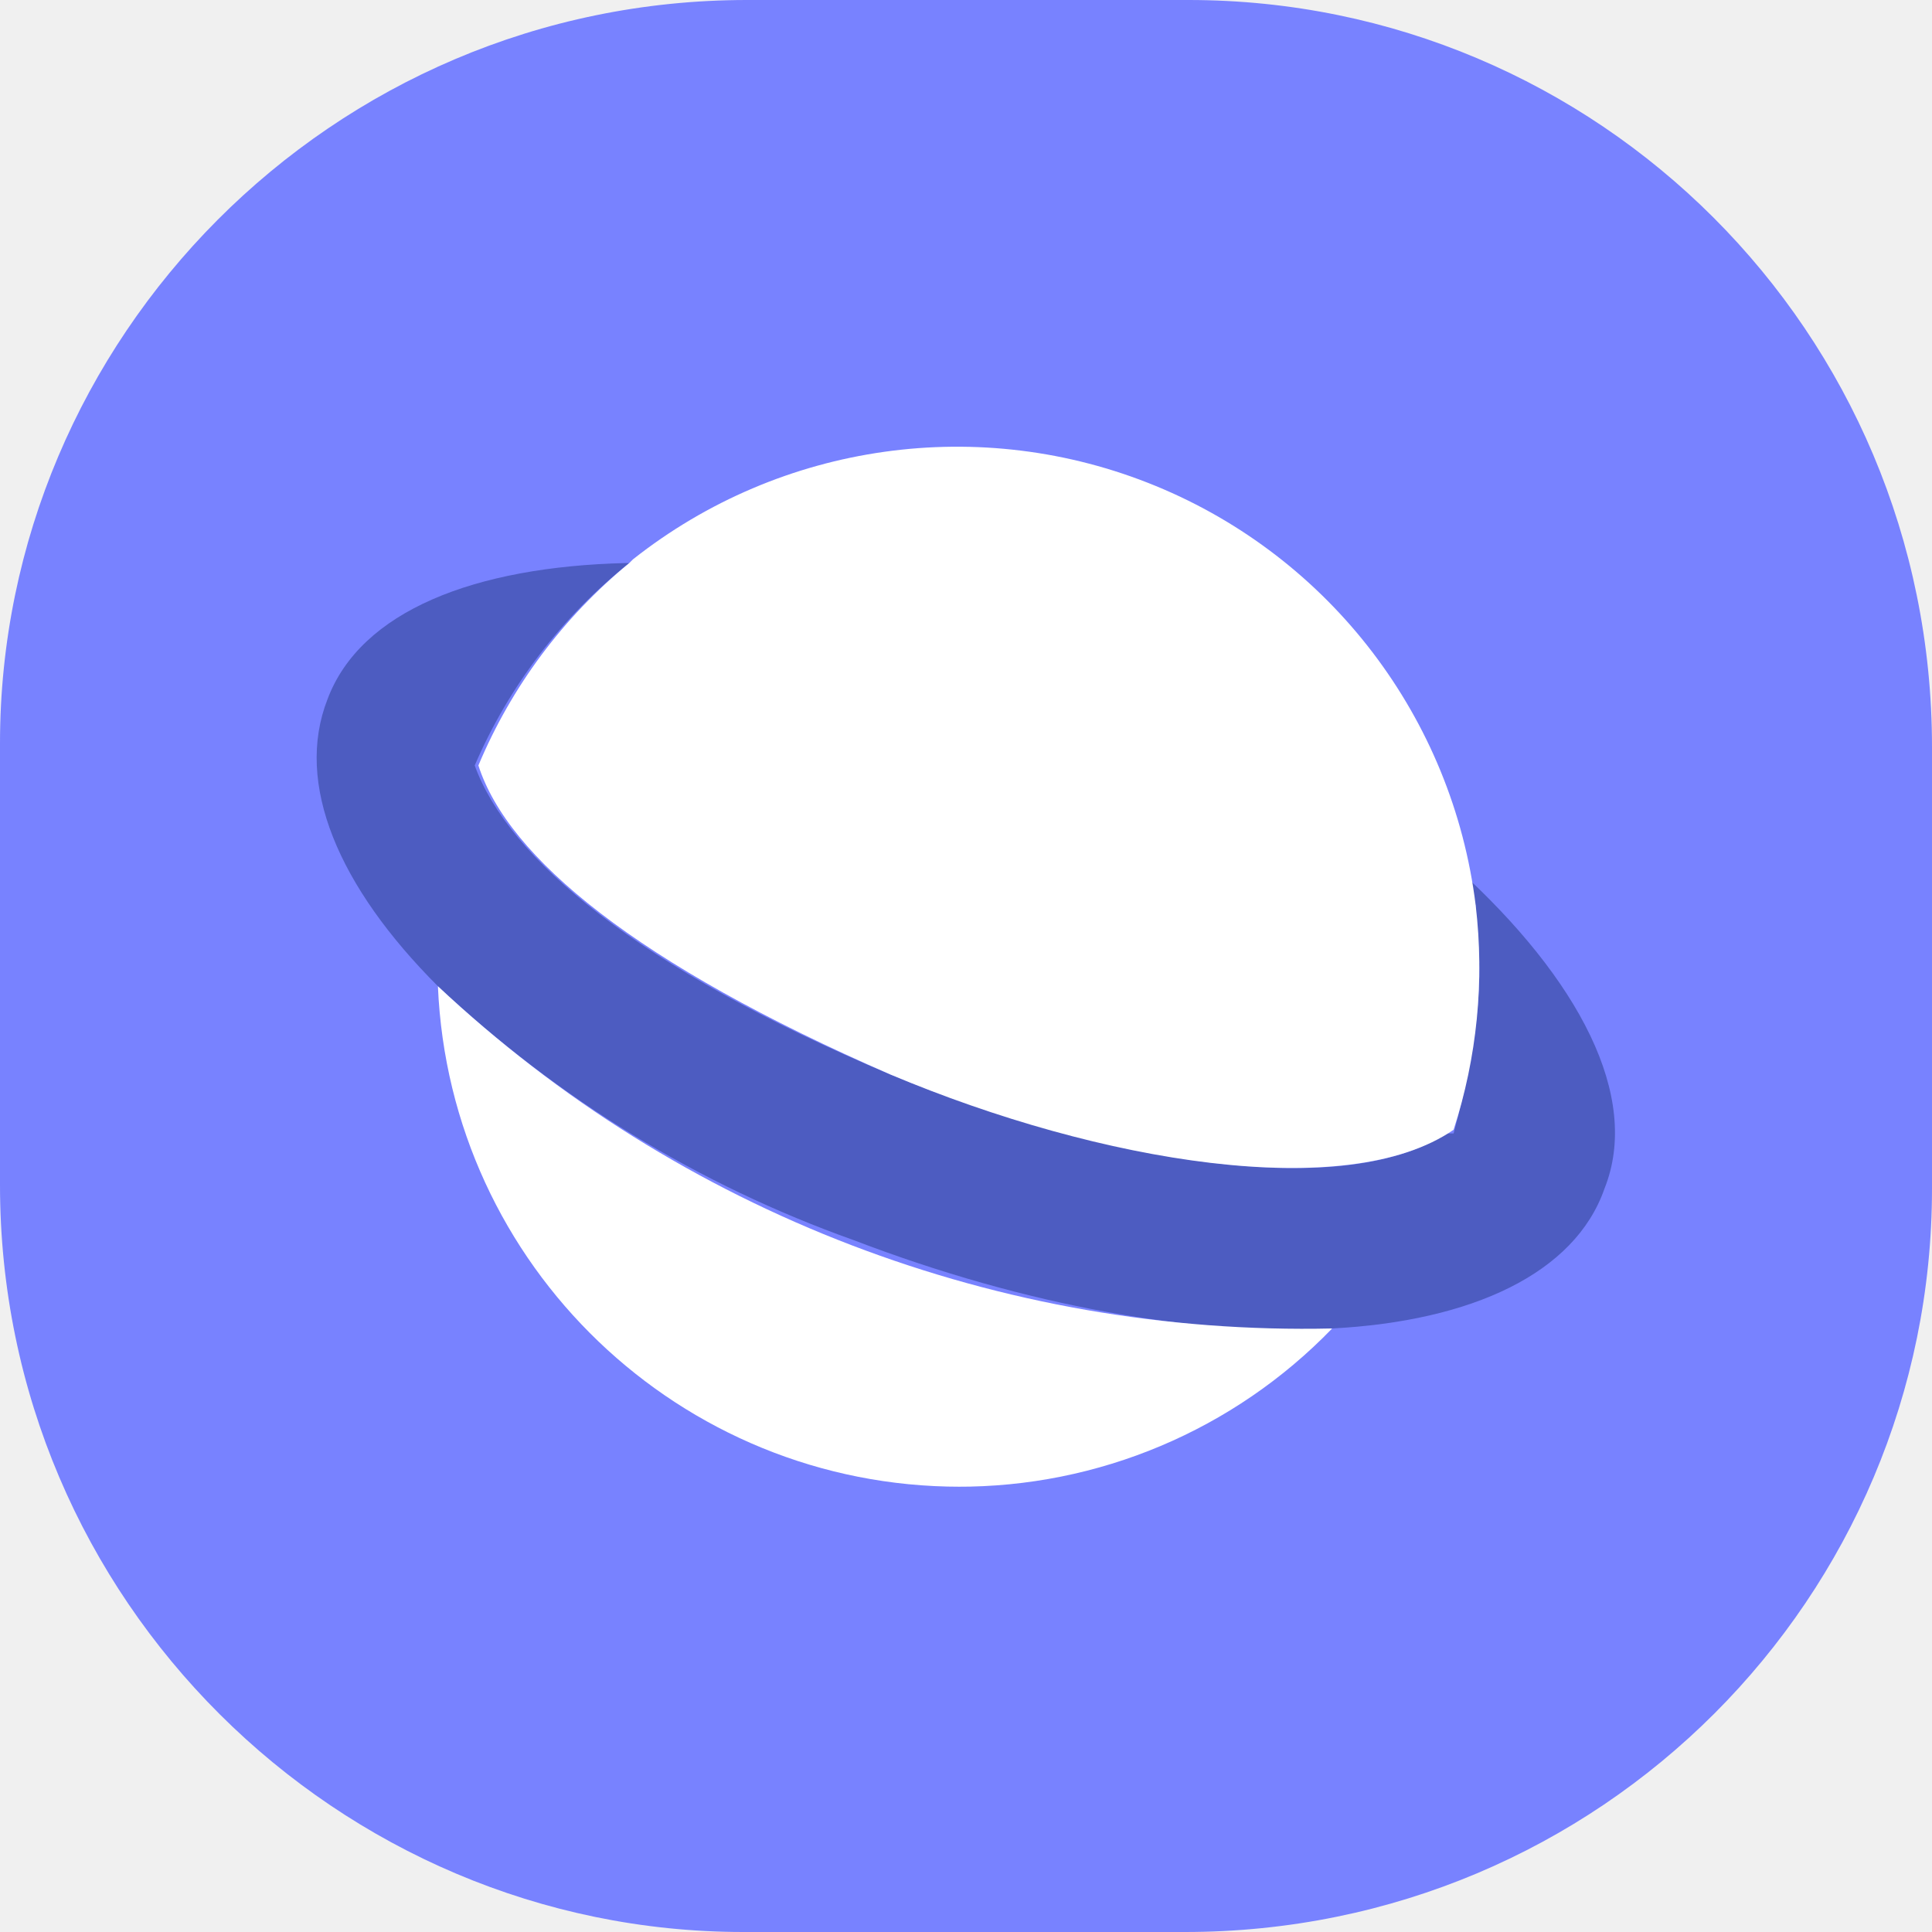
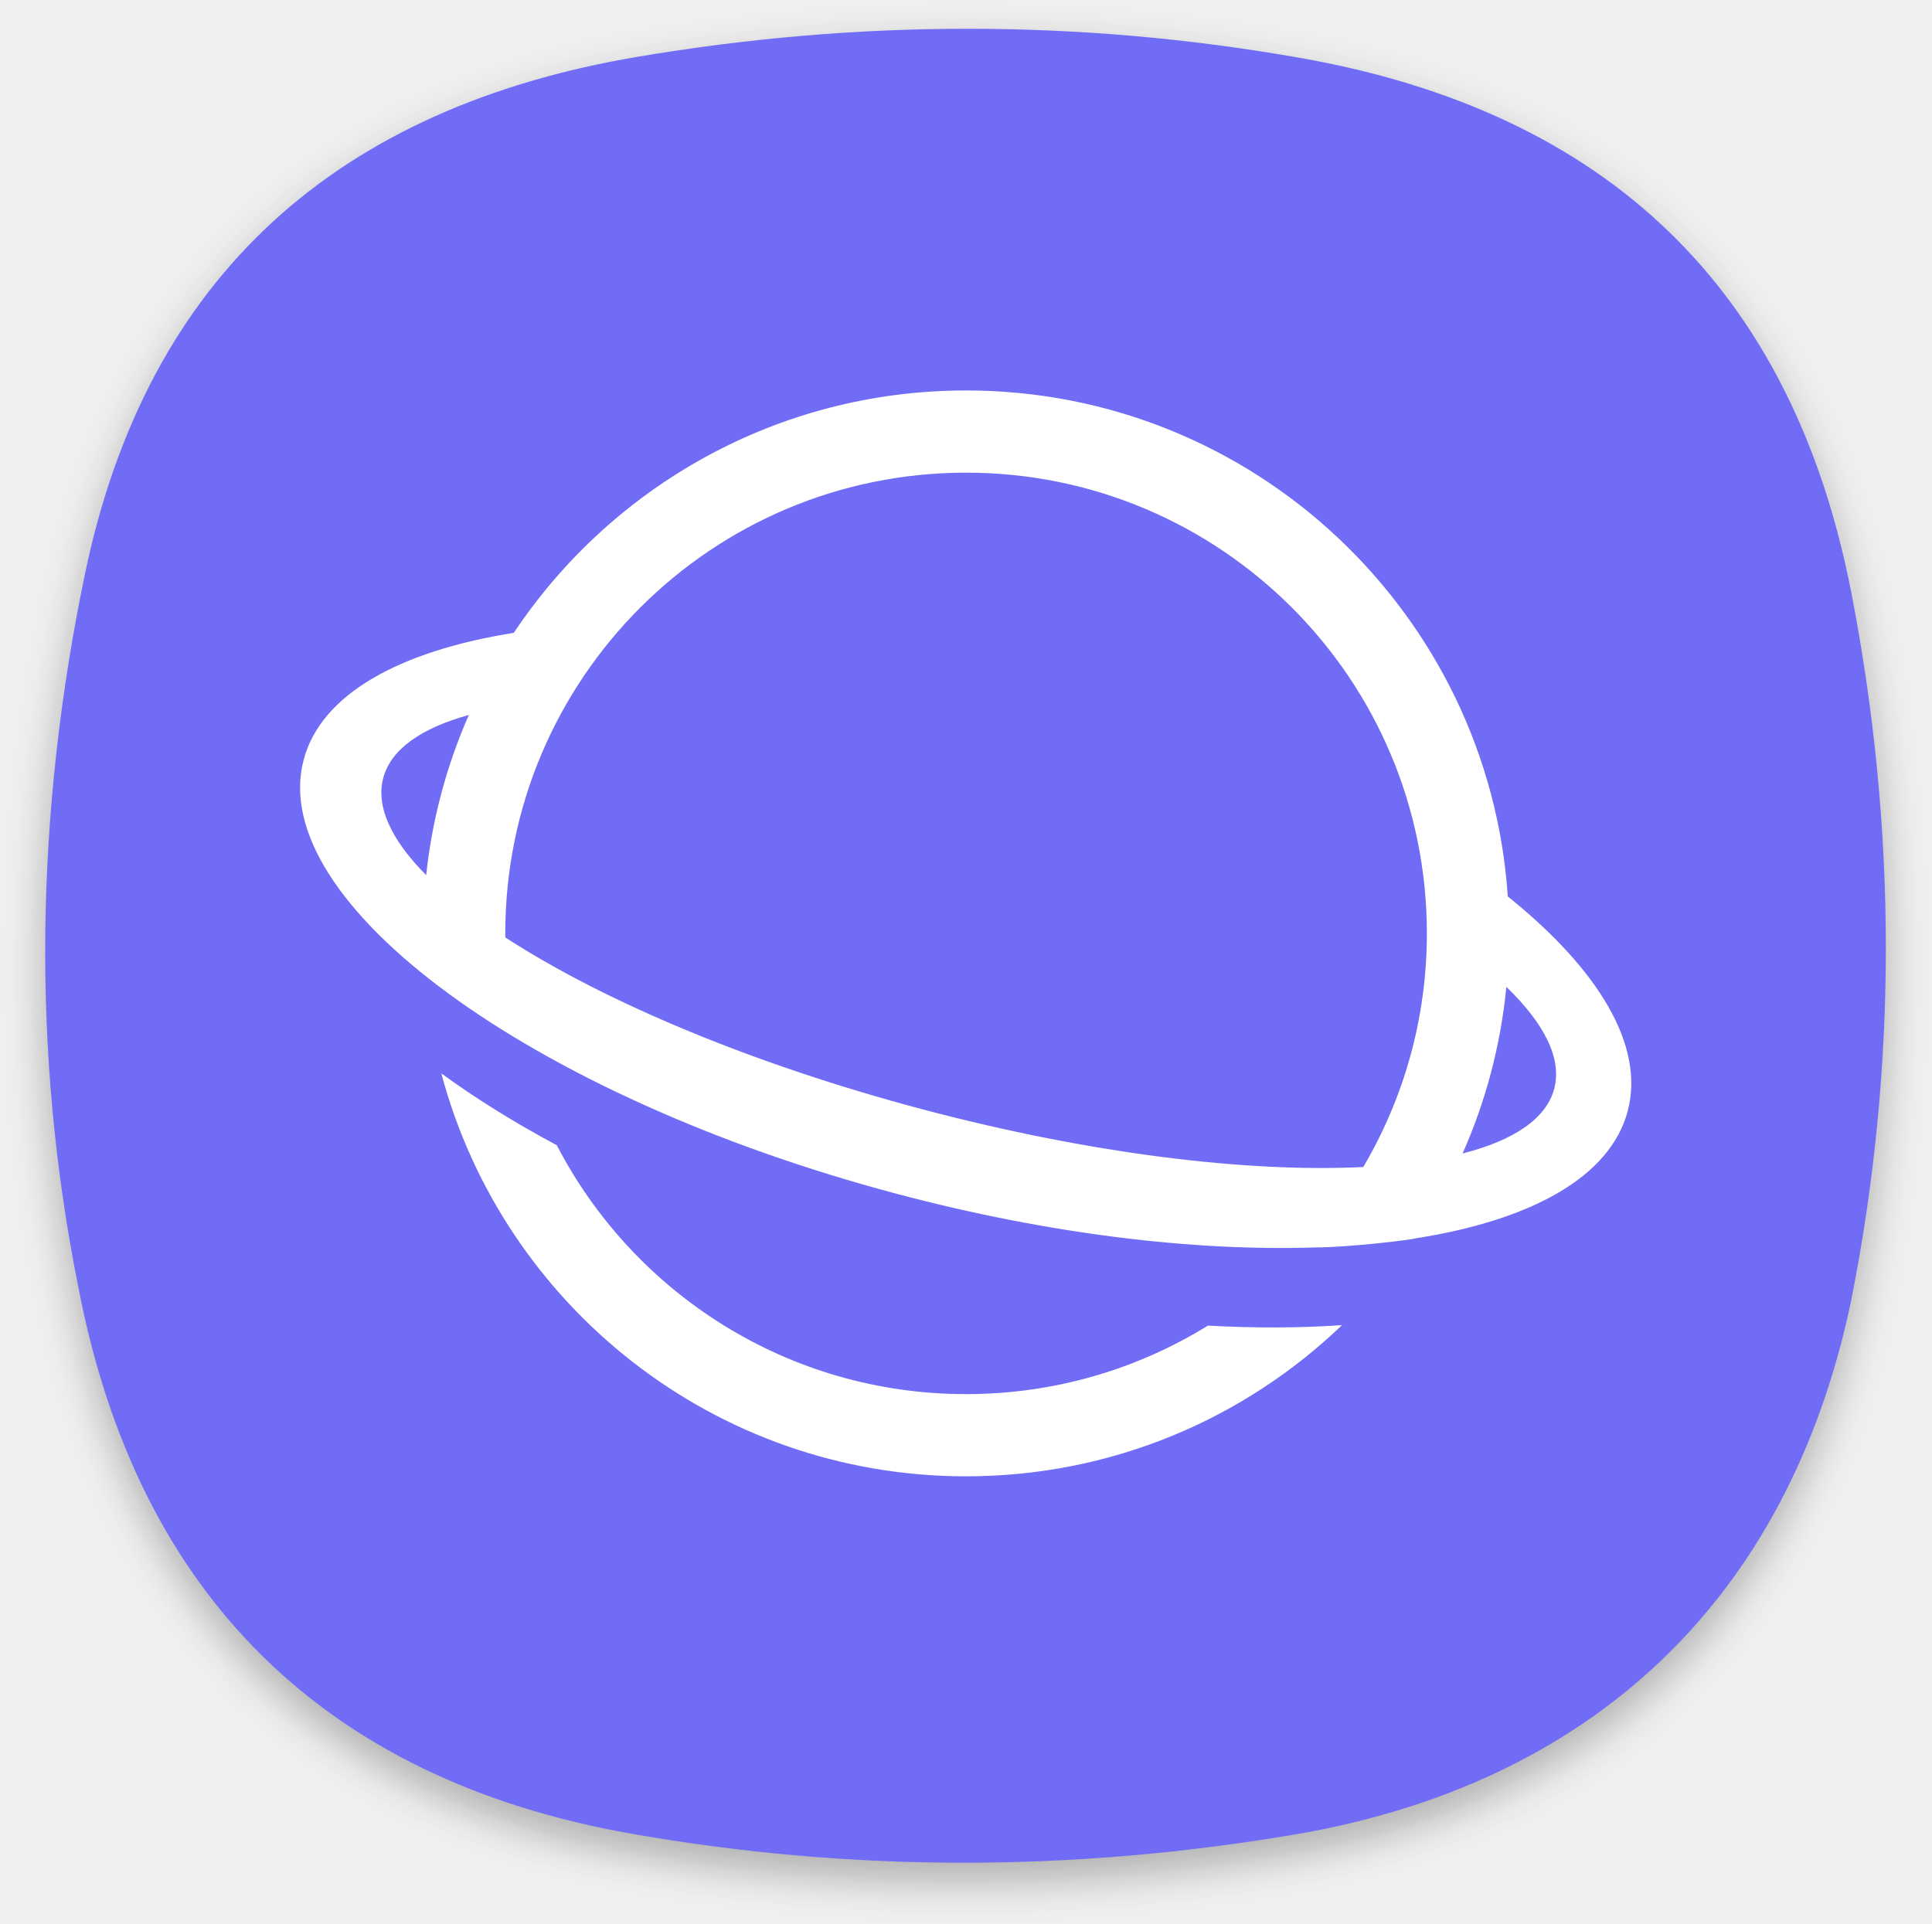
- <svg xmlns="http://www.w3.org/2000/svg" width="800px" height="800px" viewBox="0 0 525 525">
-   <path fill="#7882ff" d="M203 0h120c111 0 202 90 202 203v120c0 111-90 202-203 202H202C92 525 0 435 0 322V202C0 92 90 0 203 0z" />
-   <path fill="#4d5cc1" d="M402 263l-1-17-5-10c33 30 50 62 40 87-8 23-36 36-74 38-37 2-83-6-130-24a323 323 0 01-113-69c-27-27-39-55-30-78 9-24 40-36 81-37h1a142 142 0 00-42 55c9 25 44 55 113 84 56 23 122 35 151 16h2c4-15 7-30 7-45z" />
-   <path fill="#ffffff" d="M401 246a143 143 0 01-6 61c-29 20-96 9-153-15-69-30-104-59-112-84a142 142 0 0141-55l1-1a142 142 0 01229 94zM261 404a142 142 0 01-142-136 344 344 0 00243 93 141 141 0 01-102 43z" />
+ <svg xmlns="http://www.w3.org/2000/svg" xmlns:xlink="http://www.w3.org/1999/xlink" viewBox="0 0 470 468" id="internet">
+   <defs>
+     <filter id="filter-2" width="111.8%" height="111.9%" x="-5.9%" y="-3.9%" filterUnits="objectBoundingBox">
+       <feOffset dy="5" in="SourceAlpha" result="shadowOffsetOuter1" />
+       <feGaussianBlur in="shadowOffsetOuter1" result="shadowBlurOuter1" stdDeviation="4" />
+       <feColorMatrix in="shadowBlurOuter1" result="shadowMatrixOuter1" values="0 0 0 0 0 0 0 0 0 0 0 0 0 0 0 0 0 0 0.078 0" />
+       <feOffset dy="4" in="SourceAlpha" result="shadowOffsetOuter2" />
+       <feGaussianBlur in="shadowOffsetOuter2" result="shadowBlurOuter2" stdDeviation="5.5" />
+       <feColorMatrix in="shadowBlurOuter2" result="shadowMatrixOuter2" values="0 0 0 0 0 0 0 0 0 0 0 0 0 0 0 0 0 0 0.211 0" />
+       <feMerge>
+         <feMergeNode in="shadowMatrixOuter1" />
+         <feMergeNode in="shadowMatrixOuter2" />
+       </feMerge>
+     </filter>
+     <path id="path-1" d="M9.635 132.808C24.782 59.782 71.388 19.109 144.085 6.822c53.74-9.081 107.5-9.196 161.15.255 74.852 13.185 119.85 56.23 134.185 130.36 11.075 57.29 11.249 115.191-.174 172.427-15.324 72.52-63.132 117.285-135.561 129.527-53.74 9.08-107.5 9.195-161.15-.255-74.852-13.186-120.05-58.38-134.384-132.509-11.64-57.668-10.52-115.935 1.484-173.82z" />
+   </defs>
+   <g id="S8-/-S8+-icons" fill-rule="evenodd">
+     <g id="icons" transform="translate(-21 -26)">
+       <g id="internet">
+         <g transform="translate(32 33)">
+           <use xlink:href="#path-1" fill="#000" filter="url(#filter-2)" stroke="none" stroke-width="1" />
+           <use xlink:href="#path-1" fill="#706CF5" stroke="none" stroke-width="1" />
+         </g>
+         <path fill="#FFF" d="M367.092 257.907c-1.943 7.32-9.9 12.583-22.292 15.743 5.596-12.596 9.257-26.233 10.657-40.536 9.24 8.913 13.583 17.455 11.635 24.793m-153.783 4.965c-41.598-11.042-77.605-26.335-101.378-41.787-.003-.329-.013-.657-.013-.987 0-61.91 50.189-112.098 112.099-112.098 61.91 0 112.098 50.188 112.098 112.098 0 20.75-5.646 40.176-15.475 56.842-28.18 1.398-66.426-3.21-107.331-14.068M82.235 182.29c1.864-7.022 9.28-12.143 20.819-15.337a131.248 131.248 0 0 0-10.378 38.975c-8.43-8.496-12.305-16.617-10.441-23.638M224.017 88c69.935 0 127.169 54.35 131.788 123.115 22.069 17.721 33.394 36.296 29.165 52.229-4.253 16.019-23.48 26.563-51.68 30.964-.143.213-15.666 2.197-24.56 2.203-29.321.942-64.602-3.232-101.502-13.027-88.943-23.611-153.572-70.908-144.352-105.641 4.224-15.914 23.228-26.421 51.123-30.874C137.673 111.425 178.107 88 224.017 88zm58.827 227.531c11.572.633 22.517.586 32.63-.121-23.735 22.782-55.96 36.787-91.457 36.787-61.18 0-112.636-41.593-127.658-98.042 8.214 6.013 17.642 11.887 28.09 17.483 18.66 35.976 56.24 60.559 99.568 60.559 21.577 0 41.726-6.102 58.827-16.666z" transform="translate(32 33)" stroke="none" stroke-width="1" />
+       </g>
+     </g>
+   </g>
</svg>
